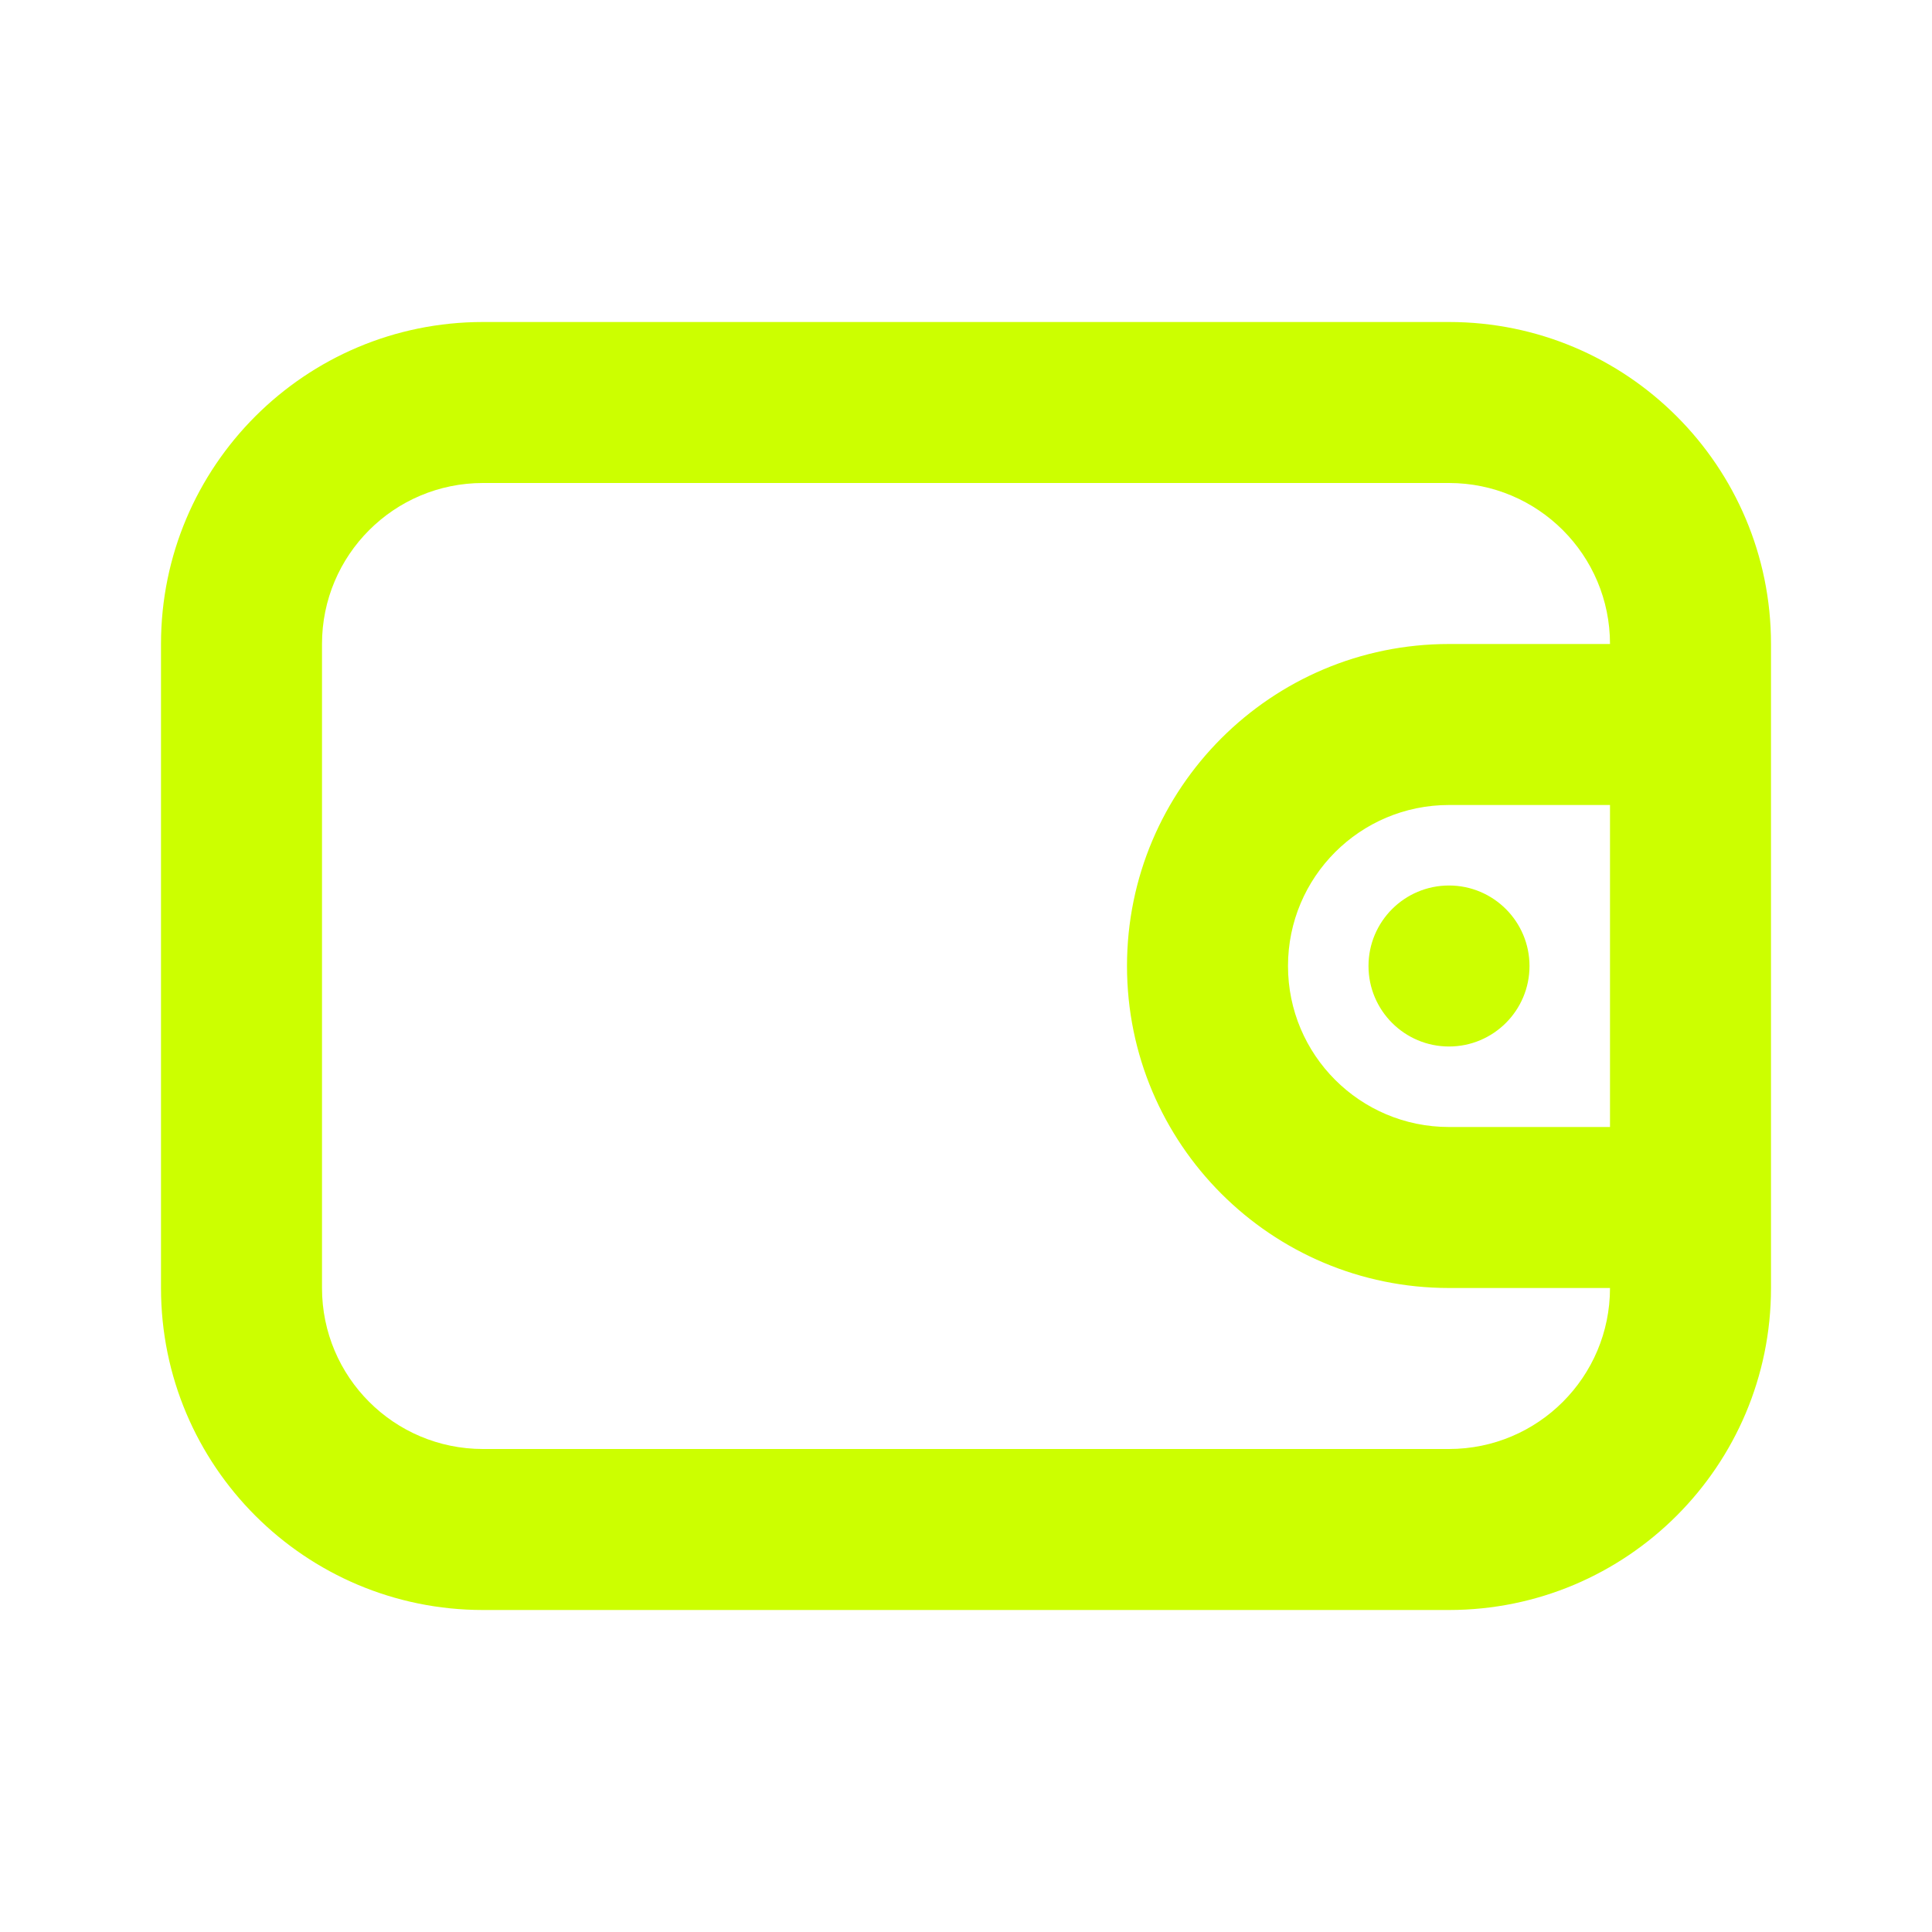
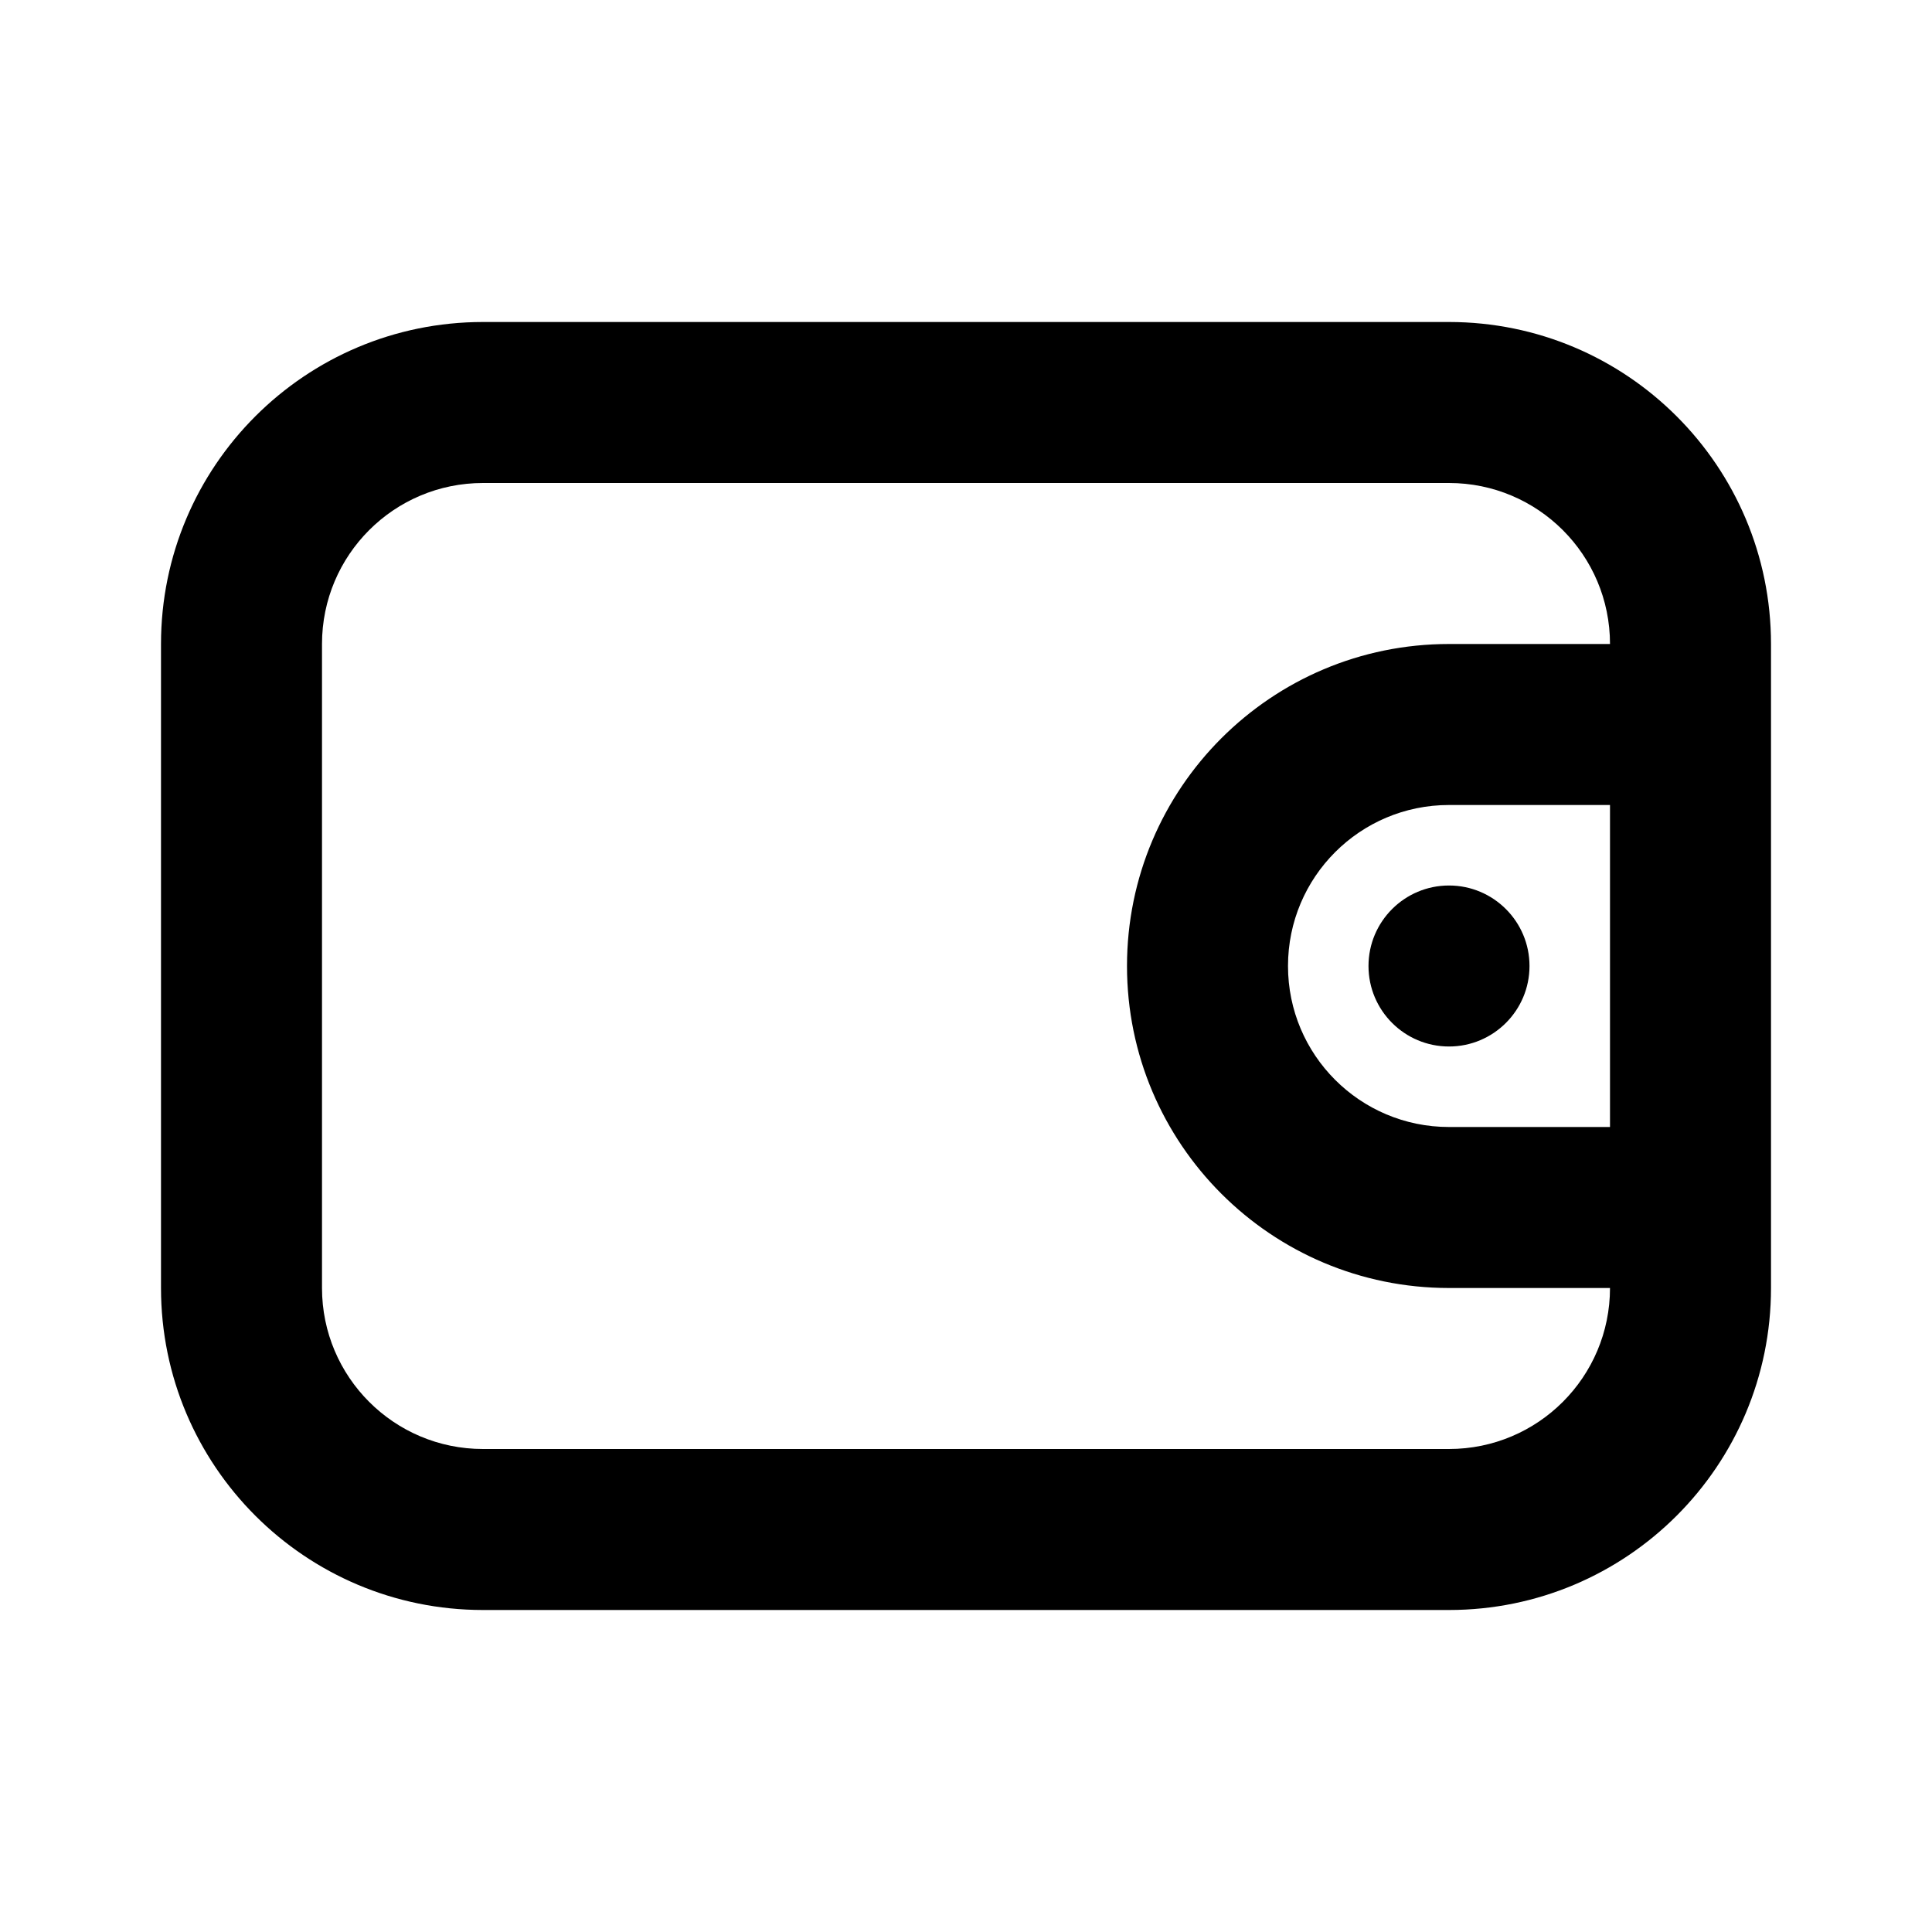
- <svg xmlns="http://www.w3.org/2000/svg" width="64px" height="64px" viewBox="0 0 24 24" fill="none" stroke="#ccff00" stroke-width="0">
+ <svg xmlns="http://www.w3.org/2000/svg" width="64px" height="64px" viewBox="0 0 24 24" fill="none" stroke="currentColor" stroke-width="0">
  <g id="SVGRepo_bgCarrier" stroke-width="0" />
  <g id="SVGRepo_tracerCarrier" stroke-linecap="round" stroke-linejoin="round" />
  <g id="SVGRepo_iconCarrier">
-     <path fill-rule="evenodd" clip-rule="evenodd" d="M2 8C2 5.791 3.791 4 6 4H18C20.209 4 22 5.791 22 8V9V15V16C22 18.209 20.209 20 18 20H6C3.791 20 2 18.209 2 16V8ZM18 6C19.105 6 20 6.895 20 8H18C15.791 8 14 9.791 14 12C14 14.209 15.791 16 18 16H20C20 17.105 19.105 18 18 18H6C4.895 18 4 17.105 4 16V8C4 6.895 4.895 6 6 6H18ZM18 10H20V14H18C16.895 14 16 13.105 16 12C16 10.895 16.895 10 18 10ZM18 13C18.552 13 19 12.552 19 12C19 11.448 18.552 11 18 11C17.448 11 17 11.448 17 12C17 12.552 17.448 13 18 13Z" fill="#ccff00" />
+     <path fill-rule="evenodd" clip-rule="evenodd" d="M2 8C2 5.791 3.791 4 6 4H18C20.209 4 22 5.791 22 8V9V15V16C22 18.209 20.209 20 18 20H6C3.791 20 2 18.209 2 16V8ZM18 6C19.105 6 20 6.895 20 8H18C15.791 8 14 9.791 14 12C14 14.209 15.791 16 18 16H20C20 17.105 19.105 18 18 18H6C4.895 18 4 17.105 4 16V8C4 6.895 4.895 6 6 6H18ZM18 10H20V14H18C16.895 14 16 13.105 16 12C16 10.895 16.895 10 18 10ZM18 13C18.552 13 19 12.552 19 12C19 11.448 18.552 11 18 11C17.448 11 17 11.448 17 12C17 12.552 17.448 13 18 13Z" fill="currentColor" />
  </g>
</svg>
